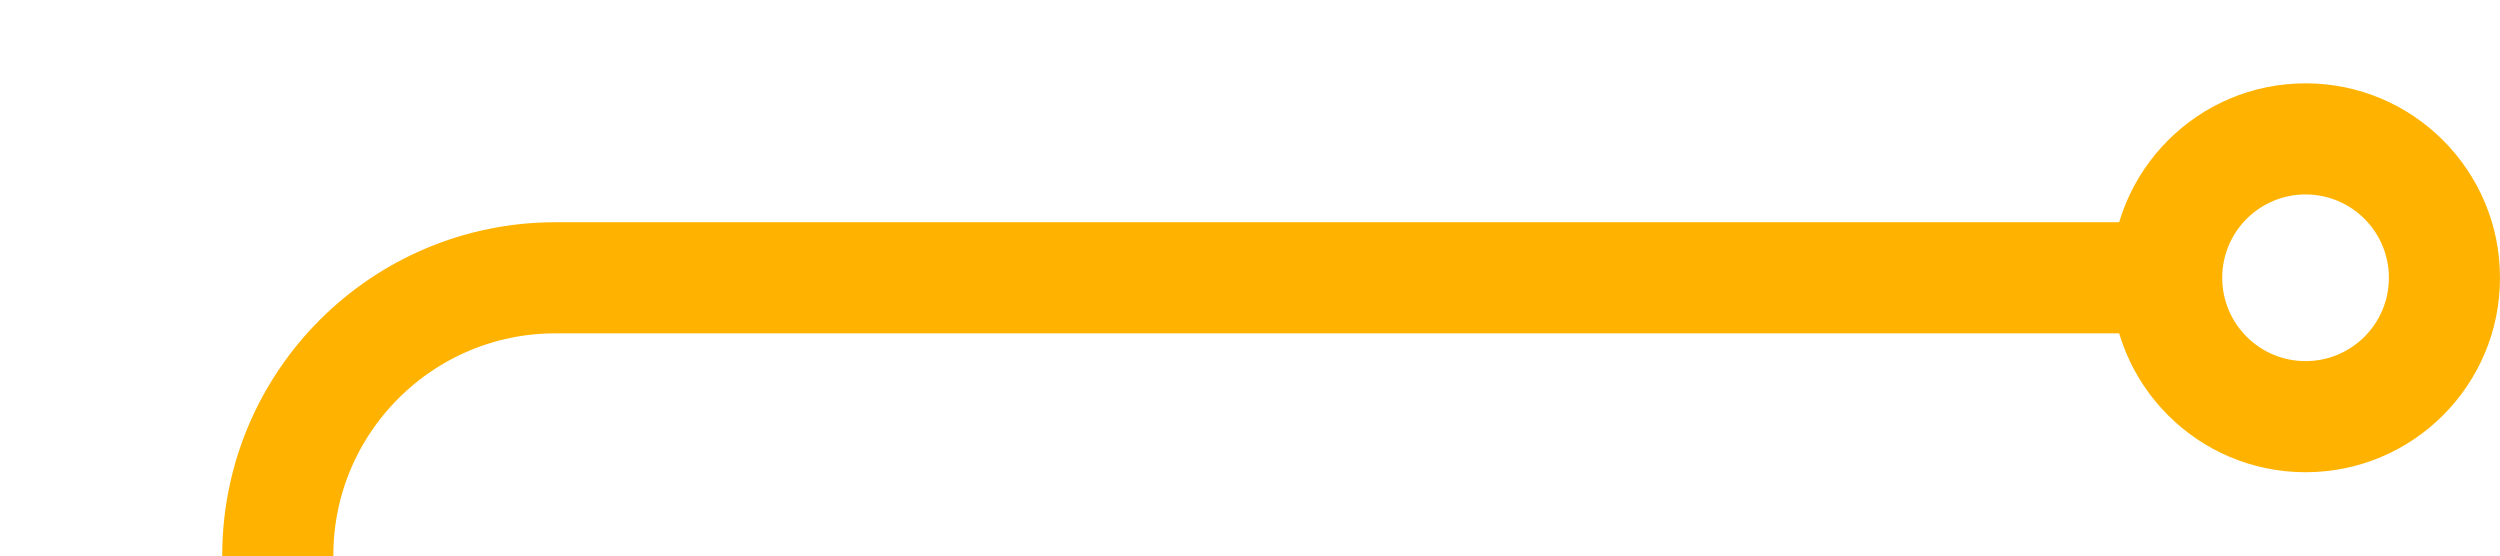
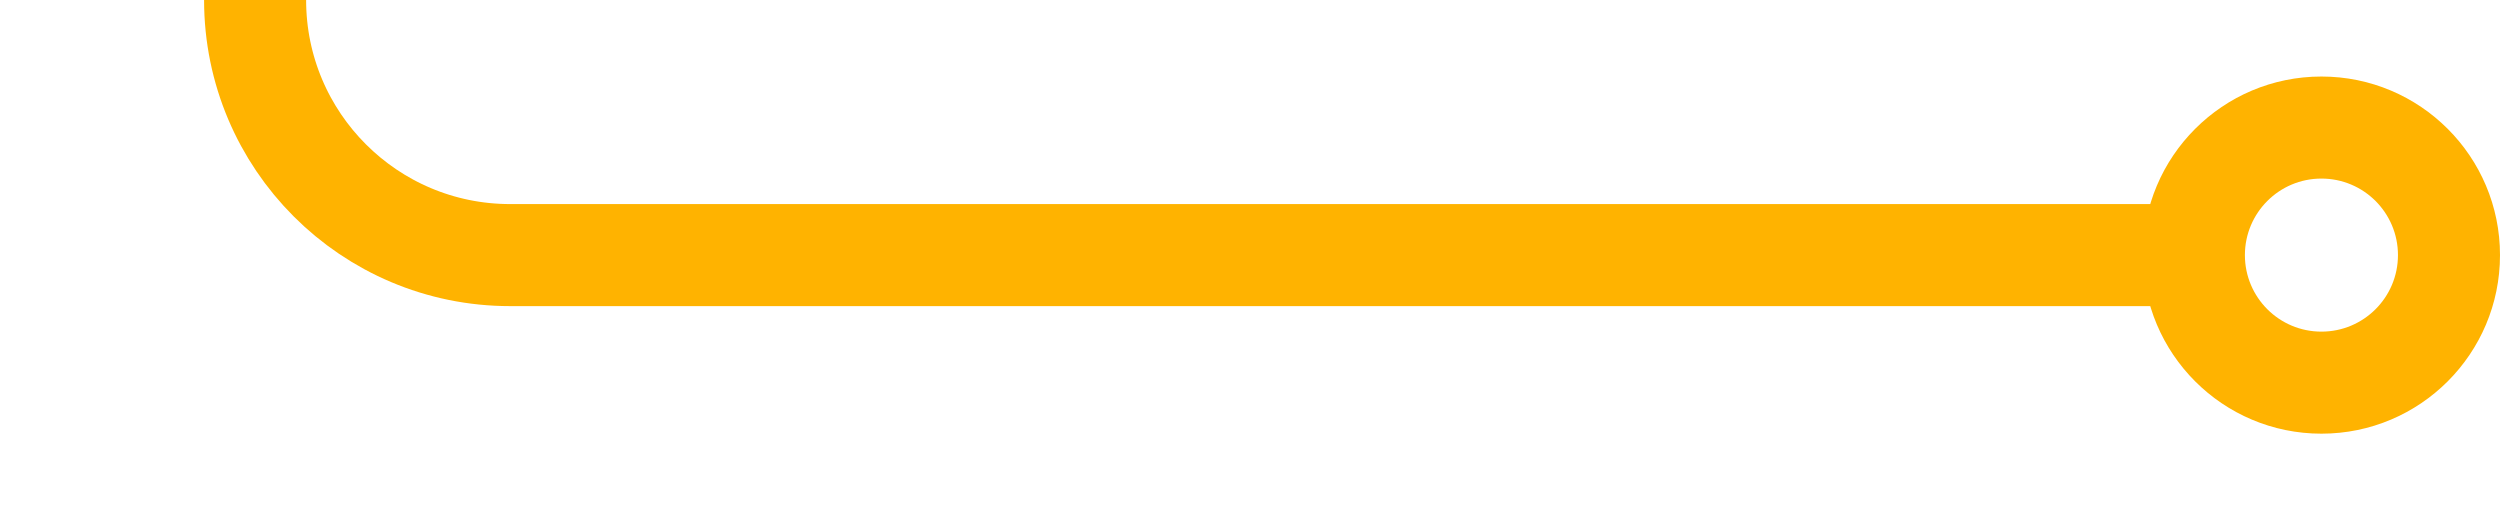
- <svg xmlns="http://www.w3.org/2000/svg" version="1.1" width="45px" height="10px" preserveAspectRatio="xMinYMid meet" viewBox="923 688  45 8">
-   <path d="M 894 748  L 923 748  A 5 5 0 0 0 928 743 L 928 697  A 5 5 0 0 1 933 692 L 962 692  " stroke-width="2" stroke="#ffb300" fill="none" />
-   <path d="M 891.5 744.5  A 3.5 3.5 0 0 0 888 748 A 3.5 3.5 0 0 0 891.5 751.5 A 3.5 3.5 0 0 0 895 748 A 3.5 3.5 0 0 0 891.5 744.5 Z M 891.5 746.5  A 1.5 1.5 0 0 1 893 748 A 1.5 1.5 0 0 1 891.5 749.5 A 1.5 1.5 0 0 1 890 748 A 1.5 1.5 0 0 1 891.5 746.5 Z M 964.5 688.5  A 3.5 3.5 0 0 0 961 692 A 3.5 3.5 0 0 0 964.5 695.5 A 3.5 3.5 0 0 0 968 692 A 3.5 3.5 0 0 0 964.5 688.5 Z M 964.5 690.5  A 1.5 1.5 0 0 1 966 692 A 1.5 1.5 0 0 1 964.5 693.5 A 1.5 1.5 0 0 1 963 692 A 1.5 1.5 0 0 1 964.5 690.5 Z " fill-rule="nonzero" fill="#ffb300" stroke="none" />
+ <svg xmlns="http://www.w3.org/2000/svg" version="1.1" width="49px" height="10px" preserveAspectRatio="xMinYMid meet" viewBox="654 807  49 8">
+   <path d="M 621 769  L 654 769  A 5 5 0 0 1 659 774 L 659 806  A 5 5 0 0 0 664 811 L 697 811  " stroke-width="2" stroke="#ffb300" fill="none" />
+   <path d="M 618.5 765.5  A 3.5 3.5 0 0 0 615 769 A 3.5 3.5 0 0 0 618.5 772.5 A 3.5 3.5 0 0 0 622 769 A 3.5 3.5 0 0 0 618.5 765.5 Z M 618.5 767.5  A 1.5 1.5 0 0 1 620 769 A 1.5 1.5 0 0 1 618.5 770.5 A 1.5 1.5 0 0 1 617 769 A 1.5 1.5 0 0 1 618.5 767.5 Z M 699.5 807.5  A 3.5 3.5 0 0 0 696 811 A 3.5 3.5 0 0 0 699.5 814.5 A 3.5 3.5 0 0 0 703 811 A 3.5 3.5 0 0 0 699.5 807.5 Z M 699.5 809.5  A 1.5 1.5 0 0 1 701 811 A 1.5 1.5 0 0 1 699.5 812.5 A 1.5 1.5 0 0 1 698 811 A 1.5 1.5 0 0 1 699.5 809.5 Z " fill-rule="nonzero" fill="#ffb300" stroke="none" />
</svg>
